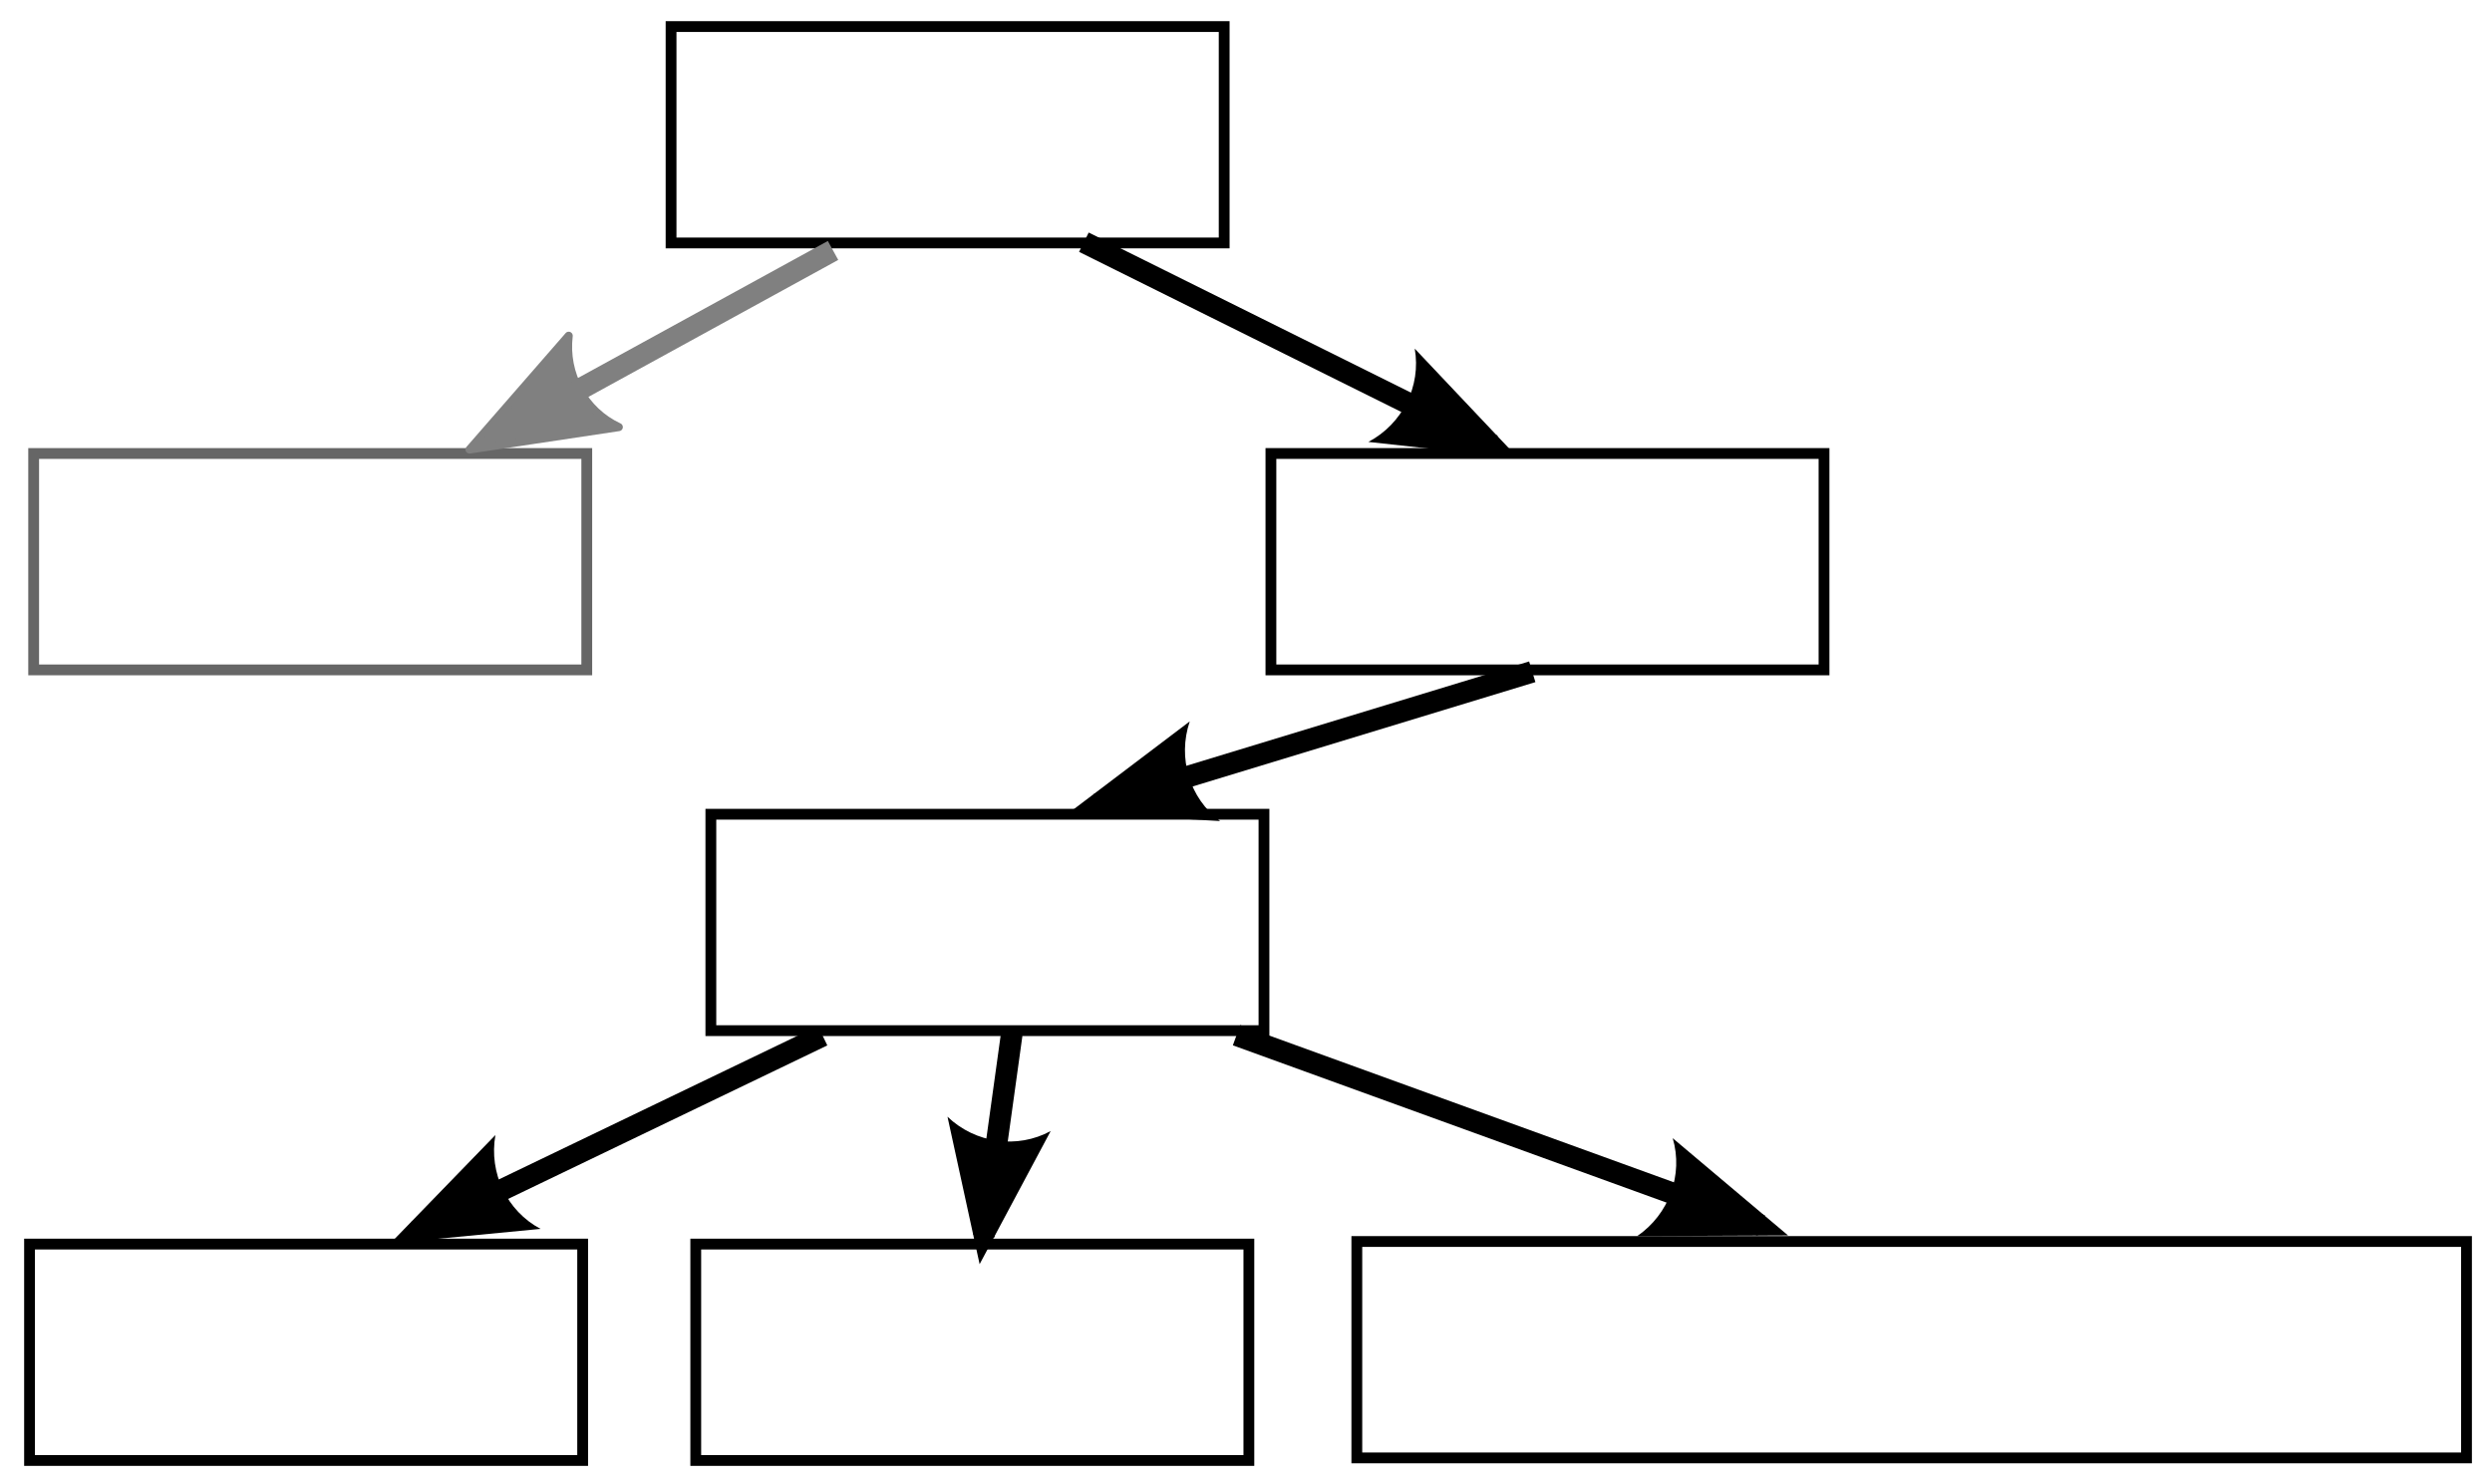
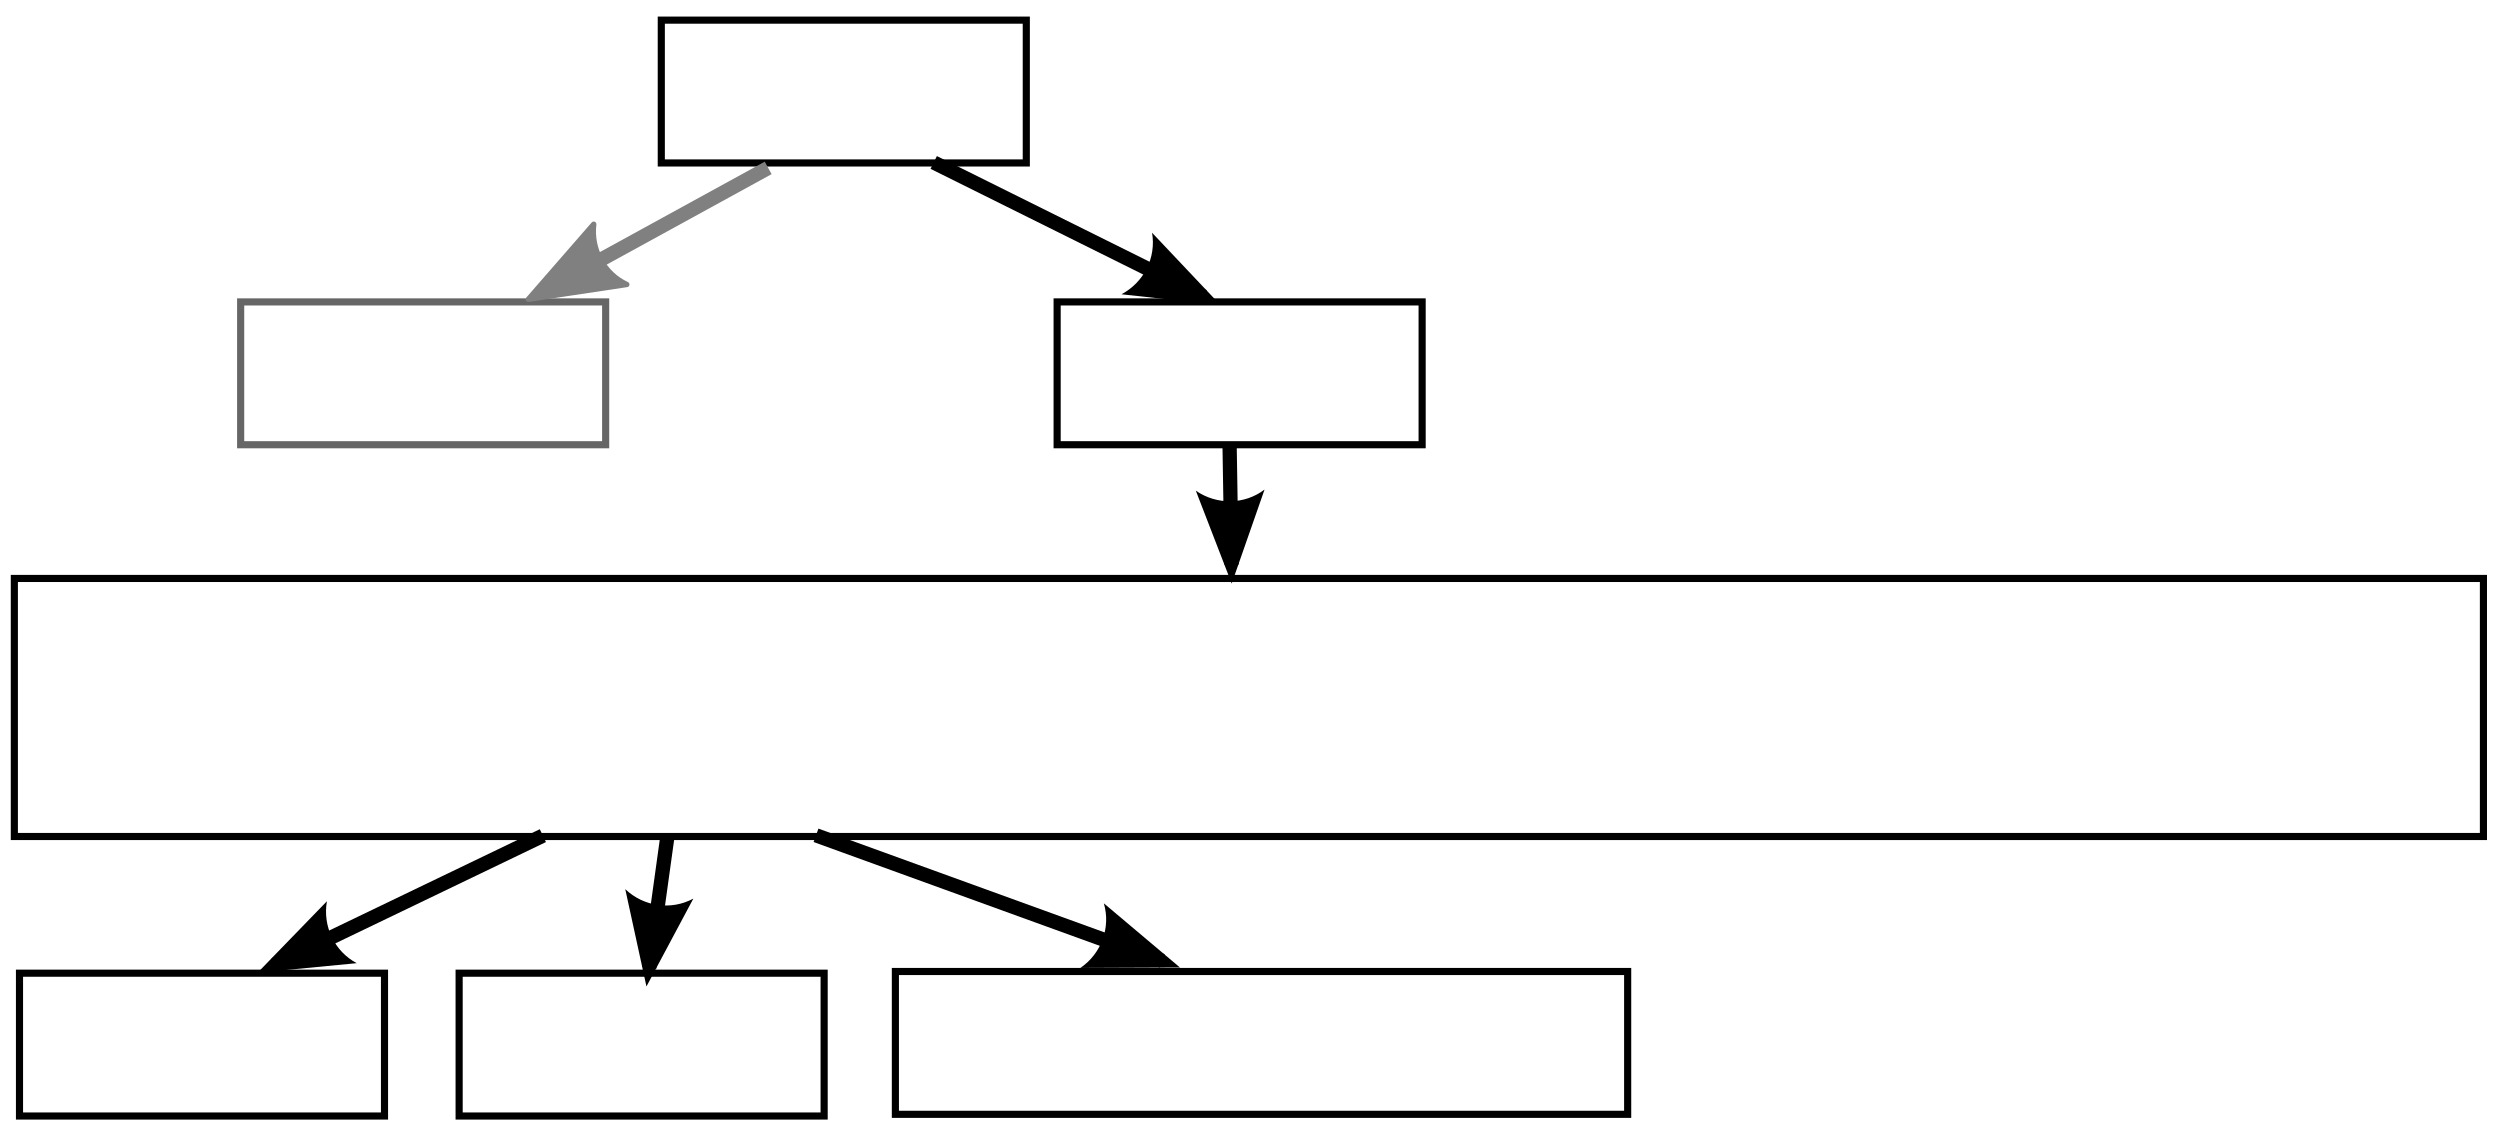
- <svg xmlns="http://www.w3.org/2000/svg" width="346" height="206" id="svg3191" version="1.1">
+ <svg xmlns="http://www.w3.org/2000/svg" width="526" height="238" id="svg3191" version="1.1">
  <defs id="defs3193">
    <marker style="overflow:visible" id="marker4999" refX="0" refY="0" orient="auto">
-       <path transform="scale(-0.6,-0.6)" d="M 8.719,4.034 -2.207,0.016 8.719,-4.002 c -1.745,2.372 -1.735,5.617 -6e-7,8.035 z" style="font-size:12px;fill:#808080;fill-opacity:1;fill-rule:evenodd;stroke:#808080;stroke-width:0.625;stroke-linejoin:round;stroke-opacity:1" id="path5001" />
+       <path transform="scale(-0.6)" d="M 8.719,4.034 -2.207,0.016 8.719,-4.002 c -1.745,2.372 -1.735,5.617 -6e-7,8.035 z" style="font-size:12px;fill:#808080;fill-opacity:1;fill-rule:evenodd;stroke:#808080;stroke-width:0.625;stroke-linejoin:round;stroke-opacity:1" id="path5001" />
    </marker>
    <marker orient="auto" refY="0" refX="0" id="Arrow2Mend" style="overflow:visible">
-       <path id="path4434" style="font-size:12px;fill-rule:evenodd;stroke-width:0.625;stroke-linejoin:round" d="M 8.719,4.034 -2.207,0.016 8.719,-4.002 c -1.745,2.372 -1.735,5.617 -6e-7,8.035 z" transform="scale(-0.6,-0.6)" />
+       <path id="path4434" style="font-size:12px;fill-rule:evenodd;stroke-width:0.625;stroke-linejoin:round" d="M 8.719,4.034 -2.207,0.016 8.719,-4.002 c -1.745,2.372 -1.735,5.617 -6e-7,8.035 z" transform="scale(-0.6)" />
    </marker>
    <marker orient="auto" refY="0" refX="0" id="Arrow1Send" style="overflow:visible">
-       <path id="path4012" d="M 0,0 5,-5 -12.5,0 5,5 0,0 Z" style="fill-rule:evenodd;stroke:#000000;stroke-width:1pt" transform="matrix(-0.2,0,0,-0.2,-1.2,0)" />
+       <path id="path4012" d="M 0,0 5,-5 -12.5,0 5,5 Z" style="fill-rule:evenodd;stroke:#000000;stroke-width:1pt" transform="matrix(-0.2,0,0,-0.2,-1.2,0)" />
    </marker>
    <marker orient="auto" refY="0" refX="0" id="Arrow2Lend" style="overflow:visible">
      <path id="path4018" style="fill-rule:evenodd;stroke-width:0.625;stroke-linejoin:round" d="M 8.719,4.034 -2.207,0.016 8.719,-4.002 c -1.745,2.372 -1.735,5.617 -6e-7,8.035 z" transform="matrix(-1.1,0,0,-1.1,-1.1,0)" />
    </marker>
    <marker orient="auto" refY="0" refX="0" id="Arrow1Mend" style="overflow:visible">
-       <path id="path4006" d="M 0,0 5,-5 -12.5,0 5,5 0,0 Z" style="fill-rule:evenodd;stroke:#000000;stroke-width:1pt" transform="matrix(-0.4,0,0,-0.4,-4,0)" />
+       <path id="path4006" d="M 0,0 5,-5 -12.5,0 5,5 Z" style="fill-rule:evenodd;stroke:#000000;stroke-width:1pt" transform="matrix(-0.4,0,0,-0.4,-4,0)" />
    </marker>
    <marker orient="auto" refY="0" refX="0" id="Arrow1Lend" style="overflow:visible">
-       <path id="path4000" d="M 0,0 5,-5 -12.5,0 5,5 0,0 Z" style="fill-rule:evenodd;stroke:#000000;stroke-width:1pt" transform="matrix(-0.8,0,0,-0.8,-10,0)" />
+       <path id="path4000" d="M 0,0 5,-5 -12.5,0 5,5 Z" style="fill-rule:evenodd;stroke:#000000;stroke-width:1pt" transform="matrix(-0.8,0,0,-0.8,-10,0)" />
    </marker>
    <clipPath clipPathUnits="userSpaceOnUse" id="clipPath18">
-       <path d="m 1740,5265.01 0,-2625.01 2632.51,0 0,2625.01 -2632.51,0 z" id="path20" />
+       <path d="M 1740,5265.01 V 2640 h 2632.51 v 2625.01 z" id="path20" />
    </clipPath>
    <clipPath clipPathUnits="userSpaceOnUse" id="clipPath188">
-       <path d="m 2122.5,5070.01 0,-2152.5 2010.01,0 0,2152.5 -2010.01,0 z" id="path190" />
+       <path d="m 2122.5,5070.01 v -2152.5 h 2010.01 v 2152.5 z" id="path190" />
    </clipPath>
    <clipPath clipPathUnits="userSpaceOnUse" id="clipPath202">
-       <path d="m 1740,5265.01 0,-2625.01 2632.51,0 0,2625.01 -2632.51,0 z" id="path204" />
+       <path d="M 1740,5265.01 V 2640 h 2632.51 v 2625.01 z" id="path204" />
    </clipPath>
    <clipPath clipPathUnits="userSpaceOnUse" id="clipPath18-4">
-       <path d="m 1740,5265.01 0,-2625.01 2632.51,0 0,2625.01 -2632.51,0 z" id="path20-0" />
+       <path d="M 1740,5265.01 V 2640 h 2632.51 v 2625.01 z" id="path20-0" />
    </clipPath>
    <clipPath clipPathUnits="userSpaceOnUse" id="clipPath208">
-       <path d="m 2085,5070.01 0,-2152.5 2047.51,0 0,2152.5 -2047.51,0 z" id="path210" />
+       <path d="m 2085,5070.01 v -2152.5 h 2047.51 v 2152.5 z" id="path210" />
    </clipPath>
    <clipPath clipPathUnits="userSpaceOnUse" id="clipPath222">
-       <path d="m 1740,5265.01 0,-2625.01 2632.51,0 0,2625.01 -2632.51,0 z" id="path224" />
+       <path d="M 1740,5265.01 V 2640 h 2632.51 v 2625.01 z" id="path224" />
    </clipPath>
    <clipPath id="clipPath3001" clipPathUnits="userSpaceOnUse">
-       <path id="path3003" d="m 1740,5265.01 0,-2625.01 2632.51,0 0,2625.01 -2632.51,0 z" />
+       <path id="path3003" d="M 1740,5265.01 V 2640 h 2632.51 v 2625.01 z" />
    </clipPath>
    <clipPath id="clipPath3141" clipPathUnits="userSpaceOnUse">
-       <path id="path3143" d="m 2100,5070.01 0,-2100 2032.51,0 0,2100 -2032.51,0 z" />
+       <path id="path3143" d="m 2100,5070.01 v -2100 h 2032.51 v 2100 z" />
    </clipPath>
    <clipPath id="clipPath3155" clipPathUnits="userSpaceOnUse">
-       <path id="path3157" d="m 1740,5265.01 0,-2625.01 2632.51,0 0,2625.01 -2632.51,0 z" />
+       <path id="path3157" d="M 1740,5265.01 V 2640 h 2632.51 v 2625.01 z" />
    </clipPath>
    <clipPath clipPathUnits="userSpaceOnUse" id="clipPath4181">
-       <path d="m 1740,5265.01 0,-2625.01 2632.51,0 0,2625.01 -2632.51,0 z" id="path4183" />
+       <path d="M 1740,5265.01 V 2640 h 2632.51 v 2625.01 z" id="path4183" />
    </clipPath>
    <clipPath clipPathUnits="userSpaceOnUse" id="clipPath4351">
-       <path d="m 2160,5070.01 0,-2100 1972.51,0 0,2100 -1972.51,0 z" id="path4353" />
+       <path d="m 2160,5070.01 v -2100 h 1972.51 v 2100 z" id="path4353" />
    </clipPath>
    <clipPath clipPathUnits="userSpaceOnUse" id="clipPath4365">
-       <path d="m 1740,5265.01 0,-2625.01 2632.51,0 0,2625.01 -2632.51,0 z" id="path4367" />
+       <path d="M 1740,5265.01 V 2640 h 2632.51 v 2625.01 z" id="path4367" />
    </clipPath>
    <marker orient="auto" refY="0" refX="0" id="Arrow1Send-9" style="overflow:visible">
-       <path id="path4012-3" d="M 0,0 5,-5 -12.5,0 5,5 0,0 Z" style="fill-rule:evenodd;stroke:#000000;stroke-width:1pt" transform="matrix(-0.2,0,0,-0.2,-1.2,0)" />
+       <path id="path4012-3" d="M 0,0 5,-5 -12.5,0 5,5 Z" style="fill-rule:evenodd;stroke:#000000;stroke-width:1pt" transform="matrix(-0.2,0,0,-0.2,-1.2,0)" />
    </marker>
    <marker orient="auto" refY="0" refX="0" id="Arrow1Send-4" style="overflow:visible">
-       <path id="path4012-6" d="M 0,0 5,-5 -12.5,0 5,5 0,0 Z" style="fill-rule:evenodd;stroke:#000000;stroke-width:1pt" transform="matrix(-0.2,0,0,-0.2,-1.2,0)" />
+       <path id="path4012-6" d="M 0,0 5,-5 -12.5,0 5,5 Z" style="fill-rule:evenodd;stroke:#000000;stroke-width:1pt" transform="matrix(-0.2,0,0,-0.2,-1.2,0)" />
    </marker>
    <marker orient="auto" refY="0" refX="0" id="Arrow1Send-1" style="overflow:visible">
-       <path id="path4012-7" d="M 0,0 5,-5 -12.5,0 5,5 0,0 Z" style="fill-rule:evenodd;stroke:#000000;stroke-width:1pt" transform="matrix(-0.2,0,0,-0.2,-1.2,0)" />
+       <path id="path4012-7" d="M 0,0 5,-5 -12.5,0 5,5 Z" style="fill-rule:evenodd;stroke:#000000;stroke-width:1pt" transform="matrix(-0.2,0,0,-0.2,-1.2,0)" />
    </marker>
    <marker orient="auto" refY="0" refX="0" id="marker3052" style="overflow:visible">
-       <path id="path3054" d="M 0,0 5,-5 -12.5,0 5,5 0,0 Z" style="fill-rule:evenodd;stroke:#000000;stroke-width:1pt" transform="matrix(-0.2,0,0,-0.2,-1.2,0)" />
+       <path id="path3054" d="M 0,0 5,-5 -12.5,0 5,5 Z" style="fill-rule:evenodd;stroke:#000000;stroke-width:1pt" transform="matrix(-0.2,0,0,-0.2,-1.2,0)" />
    </marker>
    <marker orient="auto" refY="0" refX="0" id="marker3056" style="overflow:visible">
-       <path id="path3058" d="M 0,0 5,-5 -12.5,0 5,5 0,0 Z" style="fill-rule:evenodd;stroke:#000000;stroke-width:1pt" transform="matrix(-0.2,0,0,-0.2,-1.2,0)" />
+       <path id="path3058" d="M 0,0 5,-5 -12.5,0 5,5 Z" style="fill-rule:evenodd;stroke:#000000;stroke-width:1pt" transform="matrix(-0.2,0,0,-0.2,-1.2,0)" />
    </marker>
    <marker orient="auto" refY="0" refX="0" id="Arrow2Mend-5" style="overflow:visible">
-       <path id="path4434-2" style="font-size:12px;fill-rule:evenodd;stroke-width:0.625;stroke-linejoin:round" d="M 8.719,4.034 -2.207,0.016 8.719,-4.002 c -1.745,2.372 -1.735,5.617 -6e-7,8.035 z" transform="scale(-0.6,-0.6)" />
+       <path id="path4434-2" style="font-size:12px;fill-rule:evenodd;stroke-width:0.625;stroke-linejoin:round" d="M 8.719,4.034 -2.207,0.016 8.719,-4.002 c -1.745,2.372 -1.735,5.617 -6e-7,8.035 z" transform="scale(-0.6)" />
    </marker>
    <marker orient="auto" refY="0" refX="0" id="Arrow2Mend-6" style="overflow:visible">
-       <path id="path4434-1" style="font-size:12px;fill-rule:evenodd;stroke-width:0.625;stroke-linejoin:round" d="M 8.719,4.034 -2.207,0.016 8.719,-4.002 c -1.745,2.372 -1.735,5.617 -6e-7,8.035 z" transform="scale(-0.6,-0.6)" />
+       <path id="path4434-1" style="font-size:12px;fill-rule:evenodd;stroke-width:0.625;stroke-linejoin:round" d="M 8.719,4.034 -2.207,0.016 8.719,-4.002 c -1.745,2.372 -1.735,5.617 -6e-7,8.035 z" transform="scale(-0.6)" />
    </marker>
    <marker orient="auto" refY="0" refX="0" id="Arrow2Mend-4" style="overflow:visible">
-       <path id="path4434-3" style="font-size:12px;fill-rule:evenodd;stroke-width:0.625;stroke-linejoin:round" d="M 8.719,4.034 -2.207,0.016 8.719,-4.002 c -1.745,2.372 -1.735,5.617 -6e-7,8.035 z" transform="scale(-0.6,-0.6)" />
+       <path id="path4434-3" style="font-size:12px;fill-rule:evenodd;stroke-width:0.625;stroke-linejoin:round" d="M 8.719,4.034 -2.207,0.016 8.719,-4.002 c -1.745,2.372 -1.735,5.617 -6e-7,8.035 z" transform="scale(-0.6)" />
    </marker>
    <marker orient="auto" refY="0" refX="0" id="Arrow2Mend-2" style="overflow:visible">
-       <path id="path4434-33" style="font-size:12px;fill-rule:evenodd;stroke-width:0.625;stroke-linejoin:round" d="M 8.719,4.034 -2.207,0.016 8.719,-4.002 c -1.745,2.372 -1.735,5.617 -6e-7,8.035 z" transform="scale(-0.6,-0.6)" />
+       <path id="path4434-33" style="font-size:12px;fill-rule:evenodd;stroke-width:0.625;stroke-linejoin:round" d="M 8.719,4.034 -2.207,0.016 8.719,-4.002 c -1.745,2.372 -1.735,5.617 -6e-7,8.035 z" transform="scale(-0.6)" />
    </marker>
    <marker orient="auto" refY="0" refX="0" id="Arrow2Mend-1" style="overflow:visible">
-       <path id="path4434-13" style="font-size:12px;fill-rule:evenodd;stroke-width:0.625;stroke-linejoin:round" d="M 8.719,4.034 -2.207,0.016 8.719,-4.002 c -1.745,2.372 -1.735,5.617 -6e-7,8.035 z" transform="scale(-0.6,-0.6)" />
+       <path id="path4434-13" style="font-size:12px;fill-rule:evenodd;stroke-width:0.625;stroke-linejoin:round" d="M 8.719,4.034 -2.207,0.016 8.719,-4.002 c -1.745,2.372 -1.735,5.617 -6e-7,8.035 z" transform="scale(-0.6)" />
    </marker>
    <marker orient="auto" refY="0" refX="0" id="Arrow2Mend-3" style="overflow:visible">
-       <path id="path4434-19" style="font-size:12px;fill-rule:evenodd;stroke-width:0.625;stroke-linejoin:round" d="M 8.719,4.034 -2.207,0.016 8.719,-4.002 c -1.745,2.372 -1.735,5.617 -6e-7,8.035 z" transform="scale(-0.6,-0.6)" />
+       <path id="path4434-19" style="font-size:12px;fill-rule:evenodd;stroke-width:0.625;stroke-linejoin:round" d="M 8.719,4.034 -2.207,0.016 8.719,-4.002 c -1.745,2.372 -1.735,5.617 -6e-7,8.035 z" transform="scale(-0.6)" />
    </marker>
  </defs>
-   <g id="layer1" transform="translate(0,-846.3622)">
+   <g id="layer1" transform="translate(0,-814.3622)">
    <g id="g12-9" transform="matrix(0.125,0,0,-0.125,108.1504,1381.751)">
      <g id="g4175" transform="translate(-40.17861,32.58847)">
-         <flowRoot xml:space="preserve" id="flowRoot5458" style="font-style:normal;font-weight:normal;font-size:16px;line-height:125%;font-family:Sans;letter-spacing:0px;word-spacing:0px;fill:#000000;fill-opacity:1;stroke:none" transform="matrix(8,0,0,-8,-825.0242,5162.525)">
-           <flowRegion id="flowRegion5460">
-             <rect id="rect5462" width="124.286" height="22.857" x="464.286" y="98.571" />
+         <flowRoot xml:space="preserve" id="flowRoot5458" style="font-style:normal;font-weight:normal;line-height:0.01%;font-family:sans-serif;letter-spacing:0px;word-spacing:0px;fill:#000000;fill-opacity:1;stroke:none" transform="matrix(8,0,0,-8,-825.0242,5162.525)">
+           <flowRegion id="flowRegion5460" style="font-family:sans-serif">
+             <rect id="rect5462" width="124.286" height="22.857" x="464.286" y="98.571" style="font-family:sans-serif" />
          </flowRegion>
-           <flowPara id="flowPara5464" />
+           <flowPara id="flowPara5464" style="font-size:16px;line-height:1.25;font-family:sans-serif"> </flowPara>
        </flowRoot>
-         <rect style="fill:none;stroke:#666666;stroke-width:12;stroke-miterlimit:4;stroke-dasharray:none;stroke-dashoffset:0" id="rect3221-8-1" width="614.376" height="240.402" x="-787.641" y="-3746.725" transform="scale(1,-1)" />
-         <flowRoot xml:space="preserve" id="flowRoot3211-4-7" style="font-style:normal;font-weight:normal;font-size:16px;line-height:125%;font-family:Sans;letter-spacing:0px;word-spacing:0px;fill:#666666;fill-opacity:1;stroke:none" transform="matrix(8,0,0,-8,-1074.14,4599.158)">
-           <flowRegion id="flowRegion3213-0-4">
-             <rect id="rect3215-9-0" width="187.143" height="134.286" x="41.429" y="108.571" style="fill:#666666" />
+         <rect style="fill:none;stroke:#666666;stroke-width:12;stroke-miterlimit:4;stroke-dasharray:none;stroke-dashoffset:0" id="rect3221-8-1" width="614.376" height="240.402" x="-419.945" y="-3998.34" transform="scale(1,-1)" />
+         <flowRoot xml:space="preserve" id="flowRoot3211-4-7" style="font-style:normal;font-weight:normal;line-height:0.01%;font-family:sans-serif;letter-spacing:0px;word-spacing:0px;fill:#666666;fill-opacity:1;stroke:none" transform="matrix(8,0,0,-8,-706.4447,4850.772)">
+           <flowRegion id="flowRegion3213-0-4" style="font-family:sans-serif">
+             <rect id="rect3215-9-0" width="187.143" height="134.286" x="41.429" y="108.571" style="font-family:sans-serif;fill:#666666" />
          </flowRegion>
-           <flowPara style="font-style:normal;font-variant:normal;font-weight:normal;font-stretch:normal;font-size:22px;font-family:Verdana;-inkscape-font-specification:Verdana;fill:#666666" id="flowPara3125-4">AM=A</flowPara>
+           <flowPara style="font-style:normal;font-variant:normal;font-weight:normal;font-stretch:normal;font-size:22px;line-height:1.25;font-family:Verdana;-inkscape-font-specification:Verdana;fill:#666666" id="flowPara3125-4">AM=A</flowPara>
        </flowRoot>
-         <rect style="fill:none;stroke:#000000;stroke-width:12;stroke-miterlimit:4;stroke-dasharray:none;stroke-dashoffset:0" id="rect3221-8-1-8" width="614.376" height="240.402" x="-79.641" y="-4221.011" transform="scale(1,-1)" />
-         <flowRoot xml:space="preserve" id="flowRoot3211-4-7-8" style="font-style:normal;font-weight:normal;font-size:16px;line-height:125%;font-family:Sans;letter-spacing:0px;word-spacing:0px;fill:#000000;fill-opacity:1;stroke:none" transform="matrix(8,0,0,-8,-366.1403,5073.443)">
-           <flowRegion id="flowRegion3213-0-4-2">
-             <rect id="rect3215-9-0-4" width="187.143" height="134.286" x="41.429" y="108.571" />
+         <rect style="fill:none;stroke:#000000;stroke-width:12;stroke-miterlimit:4;stroke-dasharray:none;stroke-dashoffset:0" id="rect3221-8-1-8" width="614.376" height="240.402" x="288.055" y="-4472.625" transform="scale(1,-1)" />
+         <flowRoot xml:space="preserve" id="flowRoot3211-4-7-8" style="font-style:normal;font-weight:normal;line-height:0.01%;font-family:sans-serif;letter-spacing:0px;word-spacing:0px;fill:#000000;fill-opacity:1;stroke:none" transform="matrix(8,0,0,-8,1.555264,5325.057)">
+           <flowRegion id="flowRegion3213-0-4-2" style="font-family:sans-serif">
+             <rect id="rect3215-9-0-4" width="187.143" height="134.286" x="41.429" y="108.571" style="font-family:sans-serif" />
          </flowRegion>
-           <flowPara style="font-style:normal;font-variant:normal;font-weight:normal;font-stretch:normal;font-size:22px;font-family:Verdana;-inkscape-font-specification:Verdana" id="flowPara3125-4-5">ROOT</flowPara>
+           <flowPara style="font-style:normal;font-variant:normal;font-weight:normal;font-stretch:normal;font-size:22px;line-height:1.25;font-family:Verdana;-inkscape-font-specification:Verdana" id="flowPara3125-4-5">ROOT</flowPara>
        </flowRoot>
-         <rect style="fill:none;stroke:#000000;stroke-width:12;stroke-miterlimit:4;stroke-dasharray:none;stroke-dashoffset:0" id="rect3221-8-1-5" width="614.376" height="240.402" x="586.645" y="-3746.725" transform="scale(1,-1)" />
-         <flowRoot xml:space="preserve" id="flowRoot3211-4-7-1" style="font-style:normal;font-weight:normal;font-size:16px;line-height:125%;font-family:Sans;letter-spacing:0px;word-spacing:0px;fill:#000000;fill-opacity:1;stroke:none" transform="matrix(8,0,0,-8,300.1455,4599.158)">
-           <flowRegion id="flowRegion3213-0-4-7">
-             <rect id="rect3215-9-0-1" width="187.143" height="134.286" x="41.429" y="108.571" />
+         <rect style="fill:none;stroke:#000000;stroke-width:12;stroke-miterlimit:4;stroke-dasharray:none;stroke-dashoffset:0" id="rect3221-8-1-5" width="614.376" height="240.402" x="954.341" y="-3998.339" transform="scale(1,-1)" />
+         <flowRoot xml:space="preserve" id="flowRoot3211-4-7-1" style="font-style:normal;font-weight:normal;line-height:0.01%;font-family:sans-serif;letter-spacing:0px;word-spacing:0px;fill:#000000;fill-opacity:1;stroke:none" transform="matrix(8,0,0,-8,667.841,4850.772)">
+           <flowRegion id="flowRegion3213-0-4-7" style="font-family:sans-serif">
+             <rect id="rect3215-9-0-1" width="187.143" height="134.286" x="41.429" y="108.571" style="font-family:sans-serif" />
          </flowRegion>
-           <flowPara style="font-style:normal;font-variant:normal;font-weight:normal;font-stretch:normal;font-size:22px;font-family:Verdana;-inkscape-font-specification:Verdana" id="flowPara3125-4-1">AM=B</flowPara>
+           <flowPara style="font-style:normal;font-variant:normal;font-weight:normal;font-stretch:normal;font-size:22px;line-height:1.25;font-family:Verdana;-inkscape-font-specification:Verdana" id="flowPara3125-4-1">AM=B</flowPara>
        </flowRoot>
-         <path style="fill:none;stroke:#000000;stroke-width:24;stroke-linecap:butt;stroke-linejoin:miter;stroke-opacity:1;marker-end:url(#Arrow2Mend)" d="M 378.916,3981.449 833.202,3755.735" id="path5674-4" />
+         <path style="fill:none;stroke:#000000;stroke-width:24;stroke-linecap:butt;stroke-linejoin:miter;stroke-opacity:1;marker-end:url(#Arrow2Mend)" d="M 746.612,4233.063 1200.898,4007.349" id="path5674-4" />
        <rect style="fill:none;stroke:#000000;stroke-width:12;stroke-miterlimit:4;stroke-dasharray:none;stroke-dashoffset:0" id="rect3221-8-1-2" width="614.376" height="240.402" x="-792.212" y="-2868.439" transform="scale(1,-1)" />
-         <flowRoot xml:space="preserve" id="flowRoot3211-4-7-3" style="font-style:normal;font-weight:normal;font-size:16px;line-height:125%;font-family:Sans;letter-spacing:0px;word-spacing:0px;fill:#008000;fill-opacity:1;stroke:none" transform="matrix(8,0,0,-8,-1078.712,3720.872)">
-           <flowRegion id="flowRegion3213-0-4-22">
-             <rect id="rect3215-9-0-16" width="187.143" height="134.286" x="41.429" y="108.571" style="fill:#008000" />
+         <flowRoot xml:space="preserve" id="flowRoot3211-4-7-3" style="font-style:normal;font-weight:normal;line-height:0.01%;font-family:sans-serif;letter-spacing:0px;word-spacing:0px;fill:#008000;fill-opacity:1;stroke:none" transform="matrix(8,0,0,-8,-1078.712,3720.872)">
+           <flowRegion id="flowRegion3213-0-4-22" style="font-family:sans-serif">
+             <rect id="rect3215-9-0-16" width="187.143" height="134.286" x="41.429" y="108.571" style="font-family:sans-serif;fill:#008000" />
          </flowRegion>
-           <flowPara style="font-style:normal;font-variant:normal;font-weight:normal;font-stretch:normal;font-size:22px;font-family:Verdana;-inkscape-font-specification:Verdana;fill:#008000" id="flowPara3125-4-8">MS=Y</flowPara>
+           <flowPara style="font-style:normal;font-variant:normal;font-weight:normal;font-stretch:normal;font-size:22px;line-height:1.25;font-family:Verdana;-inkscape-font-specification:Verdana;fill:#008000" id="flowPara3125-4-8">MS=X</flowPara>
        </flowRoot>
        <rect style="fill:none;stroke:#000000;stroke-width:12;stroke-miterlimit:4;stroke-dasharray:none;stroke-dashoffset:0" id="rect3221-8-1-2-5" width="614.376" height="240.402" x="-52.212" y="-2868.439" transform="scale(1,-1)" />
-         <flowRoot xml:space="preserve" id="flowRoot3211-4-7-3-7" style="font-style:normal;font-weight:normal;font-size:16px;line-height:125%;font-family:Sans;letter-spacing:0px;word-spacing:0px;fill:#008000;fill-opacity:1;stroke:none" transform="matrix(8,0,0,-8,-338.7117,3720.872)">
-           <flowRegion id="flowRegion3213-0-4-22-6">
-             <rect id="rect3215-9-0-16-1" width="187.143" height="134.286" x="41.429" y="108.571" style="fill:#008000" />
+         <flowRoot xml:space="preserve" id="flowRoot3211-4-7-3-7" style="font-style:normal;font-weight:normal;line-height:0.01%;font-family:sans-serif;letter-spacing:0px;word-spacing:0px;fill:#008000;fill-opacity:1;stroke:none" transform="matrix(8,0,0,-8,-338.7117,3720.872)">
+           <flowRegion id="flowRegion3213-0-4-22-6" style="font-family:sans-serif">
+             <rect id="rect3215-9-0-16-1" width="187.143" height="134.286" x="41.429" y="108.571" style="font-family:sans-serif;fill:#008000" />
          </flowRegion>
-           <flowPara style="font-style:normal;font-variant:normal;font-weight:normal;font-stretch:normal;font-size:22px;font-family:Verdana;-inkscape-font-specification:Verdana;fill:#008000" id="flowPara3125-4-8-8">MS=Z</flowPara>
+           <flowPara style="font-style:normal;font-variant:normal;font-weight:normal;font-stretch:normal;font-size:22px;line-height:1.25;font-family:Verdana;-inkscape-font-specification:Verdana;fill:#008000" id="flowPara3125-4-8-8">MS=Z</flowPara>
        </flowRoot>
        <rect style="fill:none;stroke:#000000;stroke-width:12;stroke-miterlimit:4;stroke-dasharray:none;stroke-dashoffset:0" id="rect3221-8-1-2-9" width="1232.589" height="240.402" x="682.074" y="-2871.297" transform="scale(1,-1)" />
-         <flowRoot xml:space="preserve" id="flowRoot3211-4-7-3-2" style="font-style:normal;font-weight:normal;font-size:16px;line-height:125%;font-family:Sans;letter-spacing:0px;word-spacing:0px;fill:#008000;fill-opacity:1;stroke:none" transform="matrix(8,0,0,-8,395.574,3739.729)">
-           <flowRegion id="flowRegion3213-0-4-22-7">
-             <rect id="rect3215-9-0-16-9" width="187.143" height="134.286" x="41.429" y="108.571" style="fill:#008000" />
+         <flowRoot xml:space="preserve" id="flowRoot3211-4-7-3-2" style="font-style:normal;font-weight:normal;line-height:0.01%;font-family:sans-serif;letter-spacing:0px;word-spacing:0px;fill:#008000;fill-opacity:1;stroke:none" transform="matrix(8,0,0,-8,395.574,3739.729)">
+           <flowRegion id="flowRegion3213-0-4-22-7" style="font-family:sans-serif">
+             <rect id="rect3215-9-0-16-9" width="187.143" height="134.286" x="41.429" y="108.571" style="font-family:sans-serif;fill:#008000" />
          </flowRegion>
-           <flowPara style="font-style:normal;font-variant:normal;font-weight:normal;font-stretch:normal;font-size:22px;font-family:Verdana;-inkscape-font-specification:Verdana;fill:#008000" id="flowPara3125-4-8-5">UB(C<flowSpan style="font-size:65.001%;baseline-shift:sub" id="flowSpan3445">17</flowSpan>)=185</flowPara>
+           <flowPara style="font-style:normal;font-variant:normal;font-weight:normal;font-stretch:normal;font-size:22px;line-height:1.25;font-family:Verdana;-inkscape-font-specification:Verdana;fill:#008000" id="flowPara3125-4-8-5">UB(C<flowSpan style="font-size:65.001%;baseline-shift:sub" id="flowSpan3445">17</flowSpan>)=191</flowPara>
        </flowRoot>
        <path style="fill:none;stroke:#000000;stroke-width:24;stroke-linecap:butt;stroke-linejoin:miter;stroke-opacity:1;marker-end:url(#Arrow2Mend)" d="m 88.714,3099.957 -451.429,-217.143" id="path5674-7-1" />
        <path style="fill:none;stroke:#000000;stroke-width:24;stroke-linecap:butt;stroke-linejoin:miter;stroke-opacity:1;marker-end:url(#Arrow2Mend)" d="M 298.776,3101.595 267.684,2877.555" id="path5674-7-1-4" />
        <path style="fill:none;stroke:#000000;stroke-width:24;stroke-linecap:butt;stroke-linejoin:miter;stroke-opacity:1;marker-end:url(#Arrow2Mend)" d="m 548.47,3100.509 582.857,-211.429" id="path5674-7-1-4-8" />
-         <rect style="fill:none;stroke:#000000;stroke-width:12;stroke-miterlimit:4;stroke-dasharray:none;stroke-dashoffset:0" id="rect3221-8-1-7" width="614.376" height="240.402" x="-35.44" y="-3345.954" transform="scale(1,-1)" />
-         <flowRoot xml:space="preserve" id="flowRoot3211-4-7-4" style="font-style:normal;font-weight:normal;font-size:16px;line-height:125%;font-family:Sans;letter-spacing:0px;word-spacing:0px;fill:#ff0000;fill-opacity:1;stroke:none" transform="matrix(8,0,0,-8,-321.9399,4198.386)">
-           <flowRegion id="flowRegion3213-0-4-27">
-             <rect id="rect3215-9-0-7" width="187.143" height="134.286" x="41.429" y="108.571" style="fill:#ff0000" />
+         <path style="fill:none;stroke:#000000;stroke-width:24;stroke-linecap:butt;stroke-linejoin:miter;stroke-opacity:1;marker-end:url(#Arrow2Mend)" d="m 1244.642,3755.834 3.253,-199.797" id="path5674-7-1-4-86" />
+         <path style="fill:none;fill-rule:evenodd;stroke:#808080;stroke-width:24;stroke-linecap:butt;stroke-linejoin:miter;stroke-opacity:1;marker-end:url(#marker4999)" d="M 467.971,4223.905 92.194,4017.834" id="path4997" />
+         <rect style="fill:none;stroke:#000000;stroke-width:12;stroke-miterlimit:4;stroke-dasharray:none;stroke-dashoffset:0" id="rect3221-8-1-7-4" width="4155.971" height="434.351" x="-800.882" y="-3532.868" transform="scale(1,-1)" />
+         <flowRoot xml:space="preserve" id="flowRoot3211-4-7-1-8" style="font-style:normal;font-weight:normal;line-height:0.01%;font-family:sans-serif;text-align:center;letter-spacing:0px;word-spacing:0px;text-anchor:middle;fill:#000000;fill-opacity:1;stroke:none" transform="matrix(8,0,0,-8,-2010.762,4404.099)">
+           <flowRegion id="flowRegion3213-0-4-7-8" style="font-family:sans-serif;text-align:center;text-anchor:middle">
+             <rect id="rect3215-9-0-1-2" width="739.949" height="69.888" x="41.429" y="108.571" style="font-family:sans-serif;text-align:center;text-anchor:middle" />
          </flowRegion>
-           <flowPara style="font-style:normal;font-variant:normal;font-weight:normal;font-stretch:normal;font-size:22px;font-family:Verdana;-inkscape-font-specification:Verdana;fill:#ff0000" id="flowPara3125-4-9">MS=X</flowPara>
+           <flowPara style="font-style:normal;font-variant:normal;font-weight:normal;font-stretch:normal;font-size:22px;line-height:1.25;font-family:Verdana;-inkscape-font-specification:Verdana;text-align:center;text-anchor:middle" id="flowPara3125-4-1-1">Expand on Conflict {AM=B,MS=Y,</flowPara>
+           <flowPara style="font-style:normal;font-variant:normal;font-weight:normal;font-stretch:normal;font-size:22px;line-height:1.25;font-family:Verdana;-inkscape-font-specification:Verdana;text-align:center;text-anchor:middle" id="flowPara152">UB(C<flowSpan style="font-size:65%;text-align:center;baseline-shift:sub;text-anchor:middle" id="flowSpan160">17</flowSpan>)-LB(C<flowSpan style="font-size:65%;text-align:center;baseline-shift:sub;text-anchor:middle" id="flowSpan162">7</flowSpan>)-LB(C<flowSpan style="font-size:65%;text-align:center;baseline-shift:sub;text-anchor:middle" id="flowSpan164">2</flowSpan>)-LB(C<flowSpan style="font-size:65%;text-align:center;baseline-shift:sub;text-anchor:middle" id="flowSpan166">15</flowSpan>)-LB(C<flowSpan style="font-size:65%;text-align:center;baseline-shift:sub;text-anchor:middle" id="flowSpan168">4</flowSpan>)-LB(C<flowSpan style="font-size:65%;text-align:center;baseline-shift:sub;text-anchor:middle" id="flowSpan170">9</flowSpan>)}</flowPara>
+           <flowPara style="font-style:normal;font-variant:normal;font-weight:normal;font-stretch:normal;font-size:22px;line-height:1.25;font-family:Verdana;-inkscape-font-specification:Verdana;text-align:center;text-anchor:middle" id="flowPara154" />
+           <flowPara style="font-style:normal;font-variant:normal;font-weight:normal;font-stretch:normal;font-size:22px;line-height:1.25;font-family:Verdana;-inkscape-font-specification:Verdana;text-align:center;text-anchor:middle" id="flowPara156" />
        </flowRoot>
-         <path style="fill:none;stroke:#000000;stroke-width:24;stroke-linecap:butt;stroke-linejoin:miter;stroke-opacity:1;marker-end:url(#Arrow2Mend)" d="M 876.946,3504.22 393.306,3356.951" id="path5674-7-1-4-86" />
-         <path style="fill:none;fill-rule:evenodd;stroke:#808080;stroke-width:24;stroke-linecap:butt;stroke-linejoin:miter;stroke-opacity:1;marker-end:url(#marker4999)" d="M 100.276,3972.291 -275.501,3766.22" id="path4997" />
      </g>
    </g>
  </g>
</svg>
